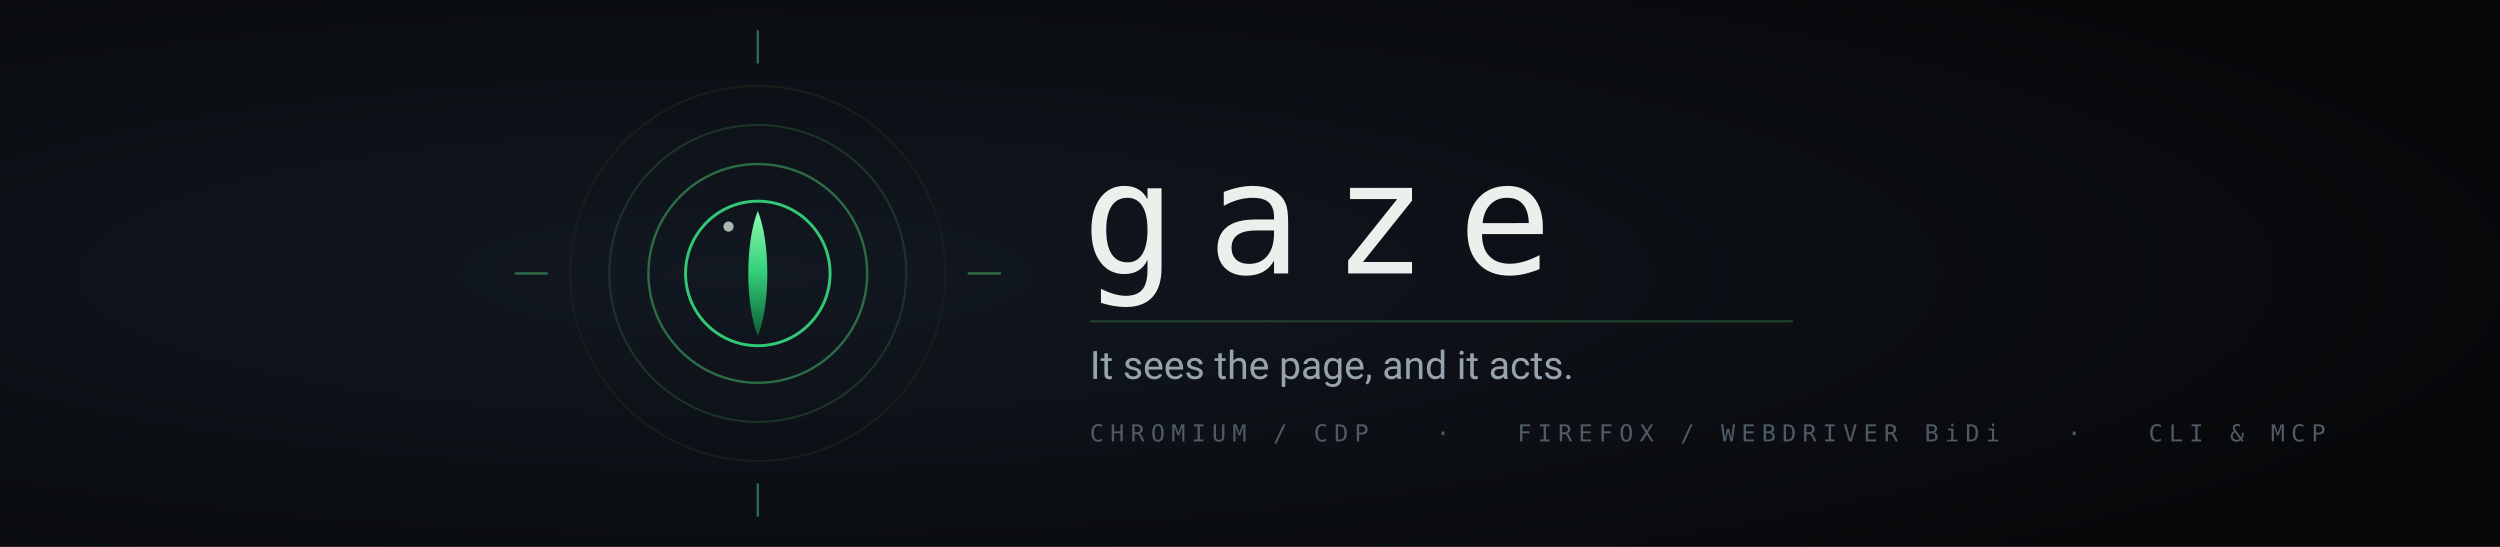
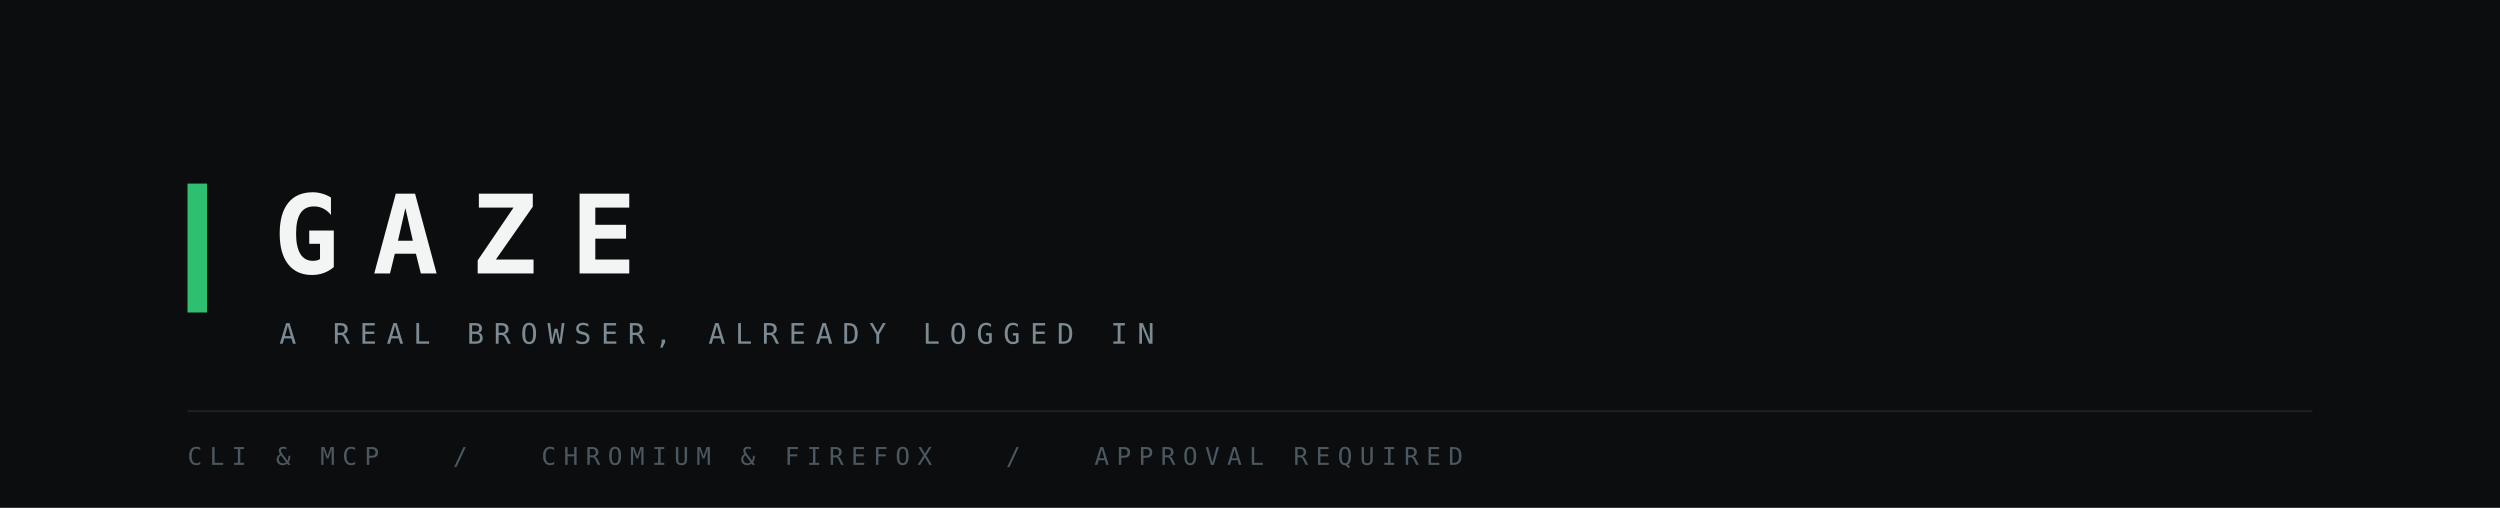
- <svg xmlns="http://www.w3.org/2000/svg" viewBox="0 0 1280 280" width="1280" height="280" role="img" aria-label="gaze: it sees the page, and it acts">
-   <defs>
-     <radialGradient id="vig" cx="30%" cy="50%" r="72%">
-       <stop offset="0%" stop-color="#121821" />
-       <stop offset="100%" stop-color="#07080a" />
-     </radialGradient>
-     <linearGradient id="slit" x1="0" y1="0" x2="0" y2="1">
-       <stop offset="0%" stop-color="#8CFAB0" />
-       <stop offset="48%" stop-color="#33D17A" />
-       <stop offset="100%" stop-color="#0E5C34" />
-     </linearGradient>
-   </defs>
-   <rect width="1280" height="280" fill="url(#vig)" />
-   <g transform="translate(388 140)" fill="none">
-     <circle r="96" stroke="#161f1a" stroke-width="1" />
-     <circle r="76" stroke="#1d3527" stroke-width="1" />
-     <circle r="56" stroke="#2b6b45" stroke-width="1.25" />
-     <circle r="37" stroke="#33D17A" stroke-width="1.5" opacity="0.95" />
-     <g stroke="#2b6b45" stroke-width="1.25" stroke-linecap="round">
-       <path d="M-108 0h-16M108 0h16M0 -108v-16M0 108v16" />
-     </g>
-     <path d="M0 -32 C 6.5 -16, 6.5 16, 0 32 C -6.5 16, -6.5 -16, 0 -32 Z" fill="url(#slit)" stroke="none" />
-     <circle r="2.6" cx="-15" cy="-24" fill="#E8FBEF" stroke="none" opacity="0.7" />
-   </g>
-   <g transform="translate(554 0)">
-     <text x="0" y="140" font-family="ui-monospace,SFMono-Regular,Menlo,Consolas,monospace" font-size="80" font-weight="500" fill="#EAF0EC" letter-spacing="16">gaze</text>
-     <rect x="4" y="164" width="360" height="1" fill="#22452f" />
-     <text x="4" y="194" font-family="ui-sans-serif,system-ui,-apple-system,Segoe UI,Roboto,sans-serif" font-size="20" fill="#96A3AE">It sees the page, and it acts.</text>
-     <text x="4" y="226" font-family="ui-monospace,SFMono-Regular,Menlo,Consolas,monospace" font-size="12" fill="#4E5B66" letter-spacing="3.2">CHROMIUM / CDP   ·   FIREFOX / WEBDRIVER BiDi   ·   CLI &amp; MCP</text>
-   </g>
+ <svg xmlns="http://www.w3.org/2000/svg" viewBox="0 0 1280 260" width="1280" height="260" role="img" aria-label="GAZE. A real browser, already logged in.">
+   <rect width="1280" height="260" fill="#0B0D0F" />
+   <rect x="96" y="94" width="10" height="66" fill="#2FBF71" />
+   <text x="140" y="140" font-family="ui-monospace,SFMono-Regular,Menlo,Consolas,monospace" font-size="56" font-weight="600" fill="#F2F5F3" letter-spacing="17">GAZE</text>
+   <text x="143" y="176" font-family="ui-monospace,SFMono-Regular,Menlo,Consolas,monospace" font-size="14.5" fill="#7C8A93" letter-spacing="5">A REAL BROWSER, ALREADY LOGGED IN</text>
+   <rect x="96" y="210" width="1088" height="1" fill="#1B2126" />
+   <text x="96" y="238" font-family="ui-monospace,SFMono-Regular,Menlo,Consolas,monospace" font-size="12.5" fill="#4C585F" letter-spacing="3.8">CLI &amp; MCP   /   CHROMIUM &amp; FIREFOX   /   APPROVAL REQUIRED</text>
</svg>
